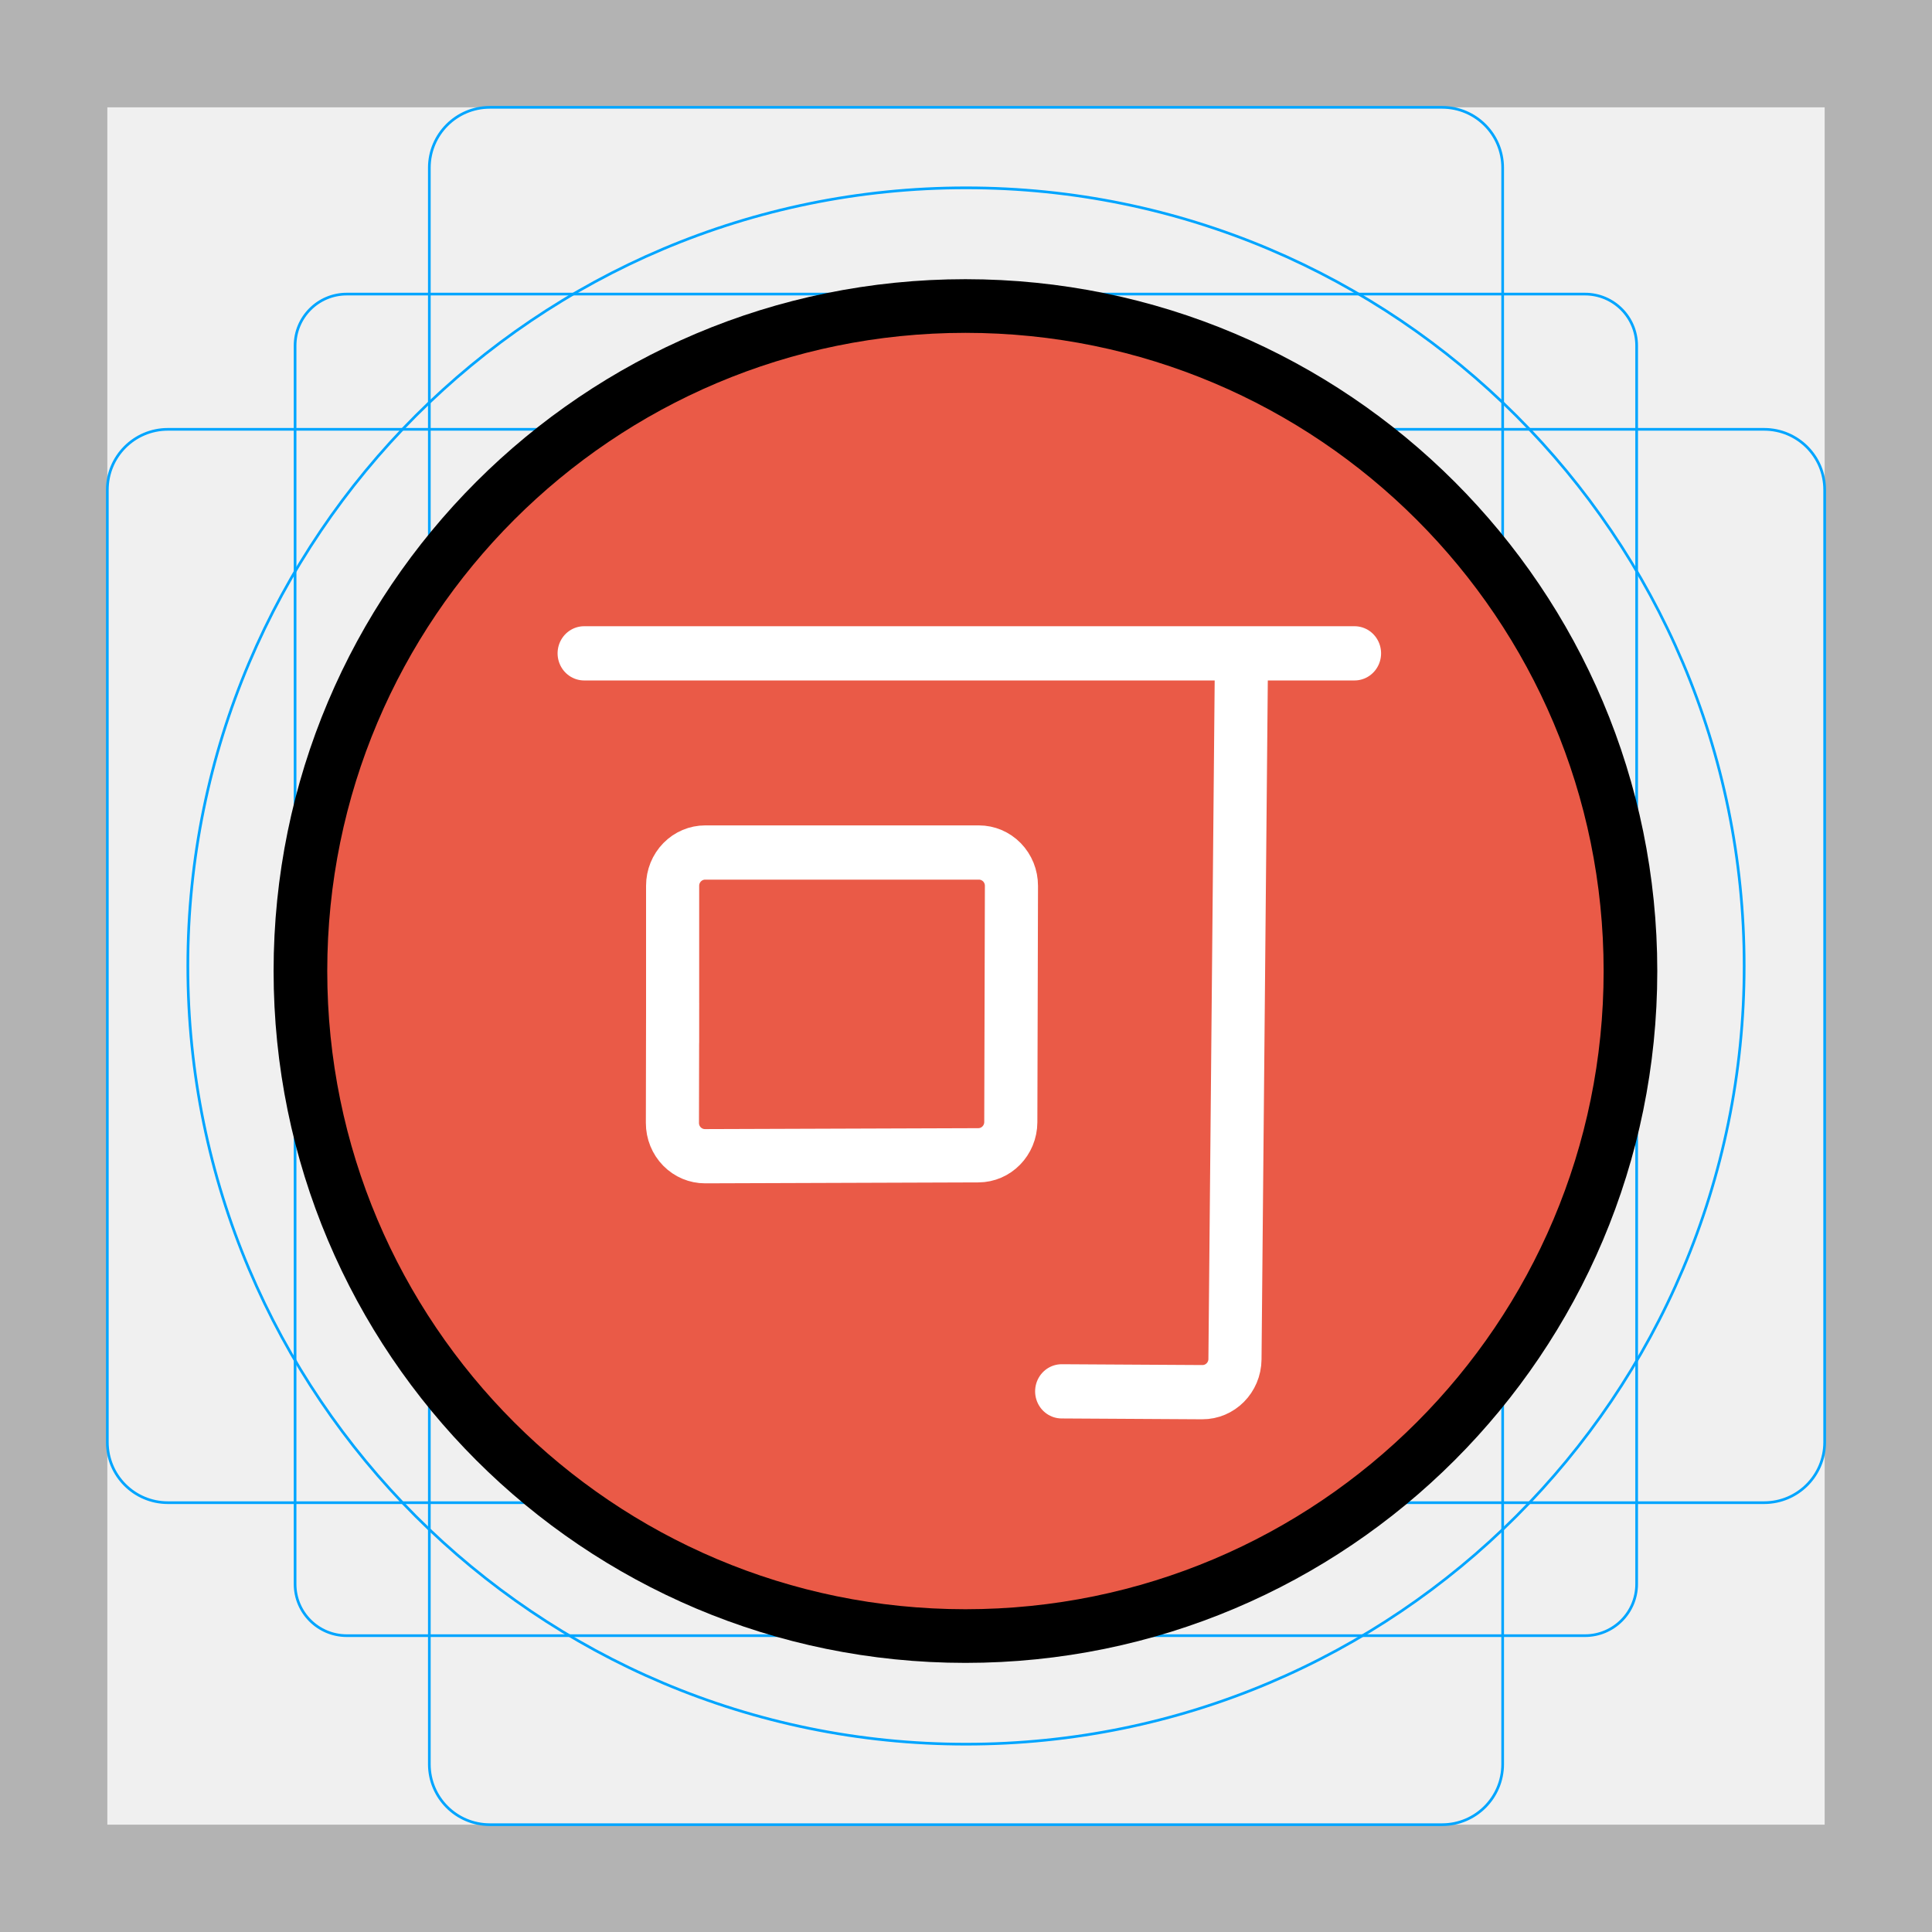
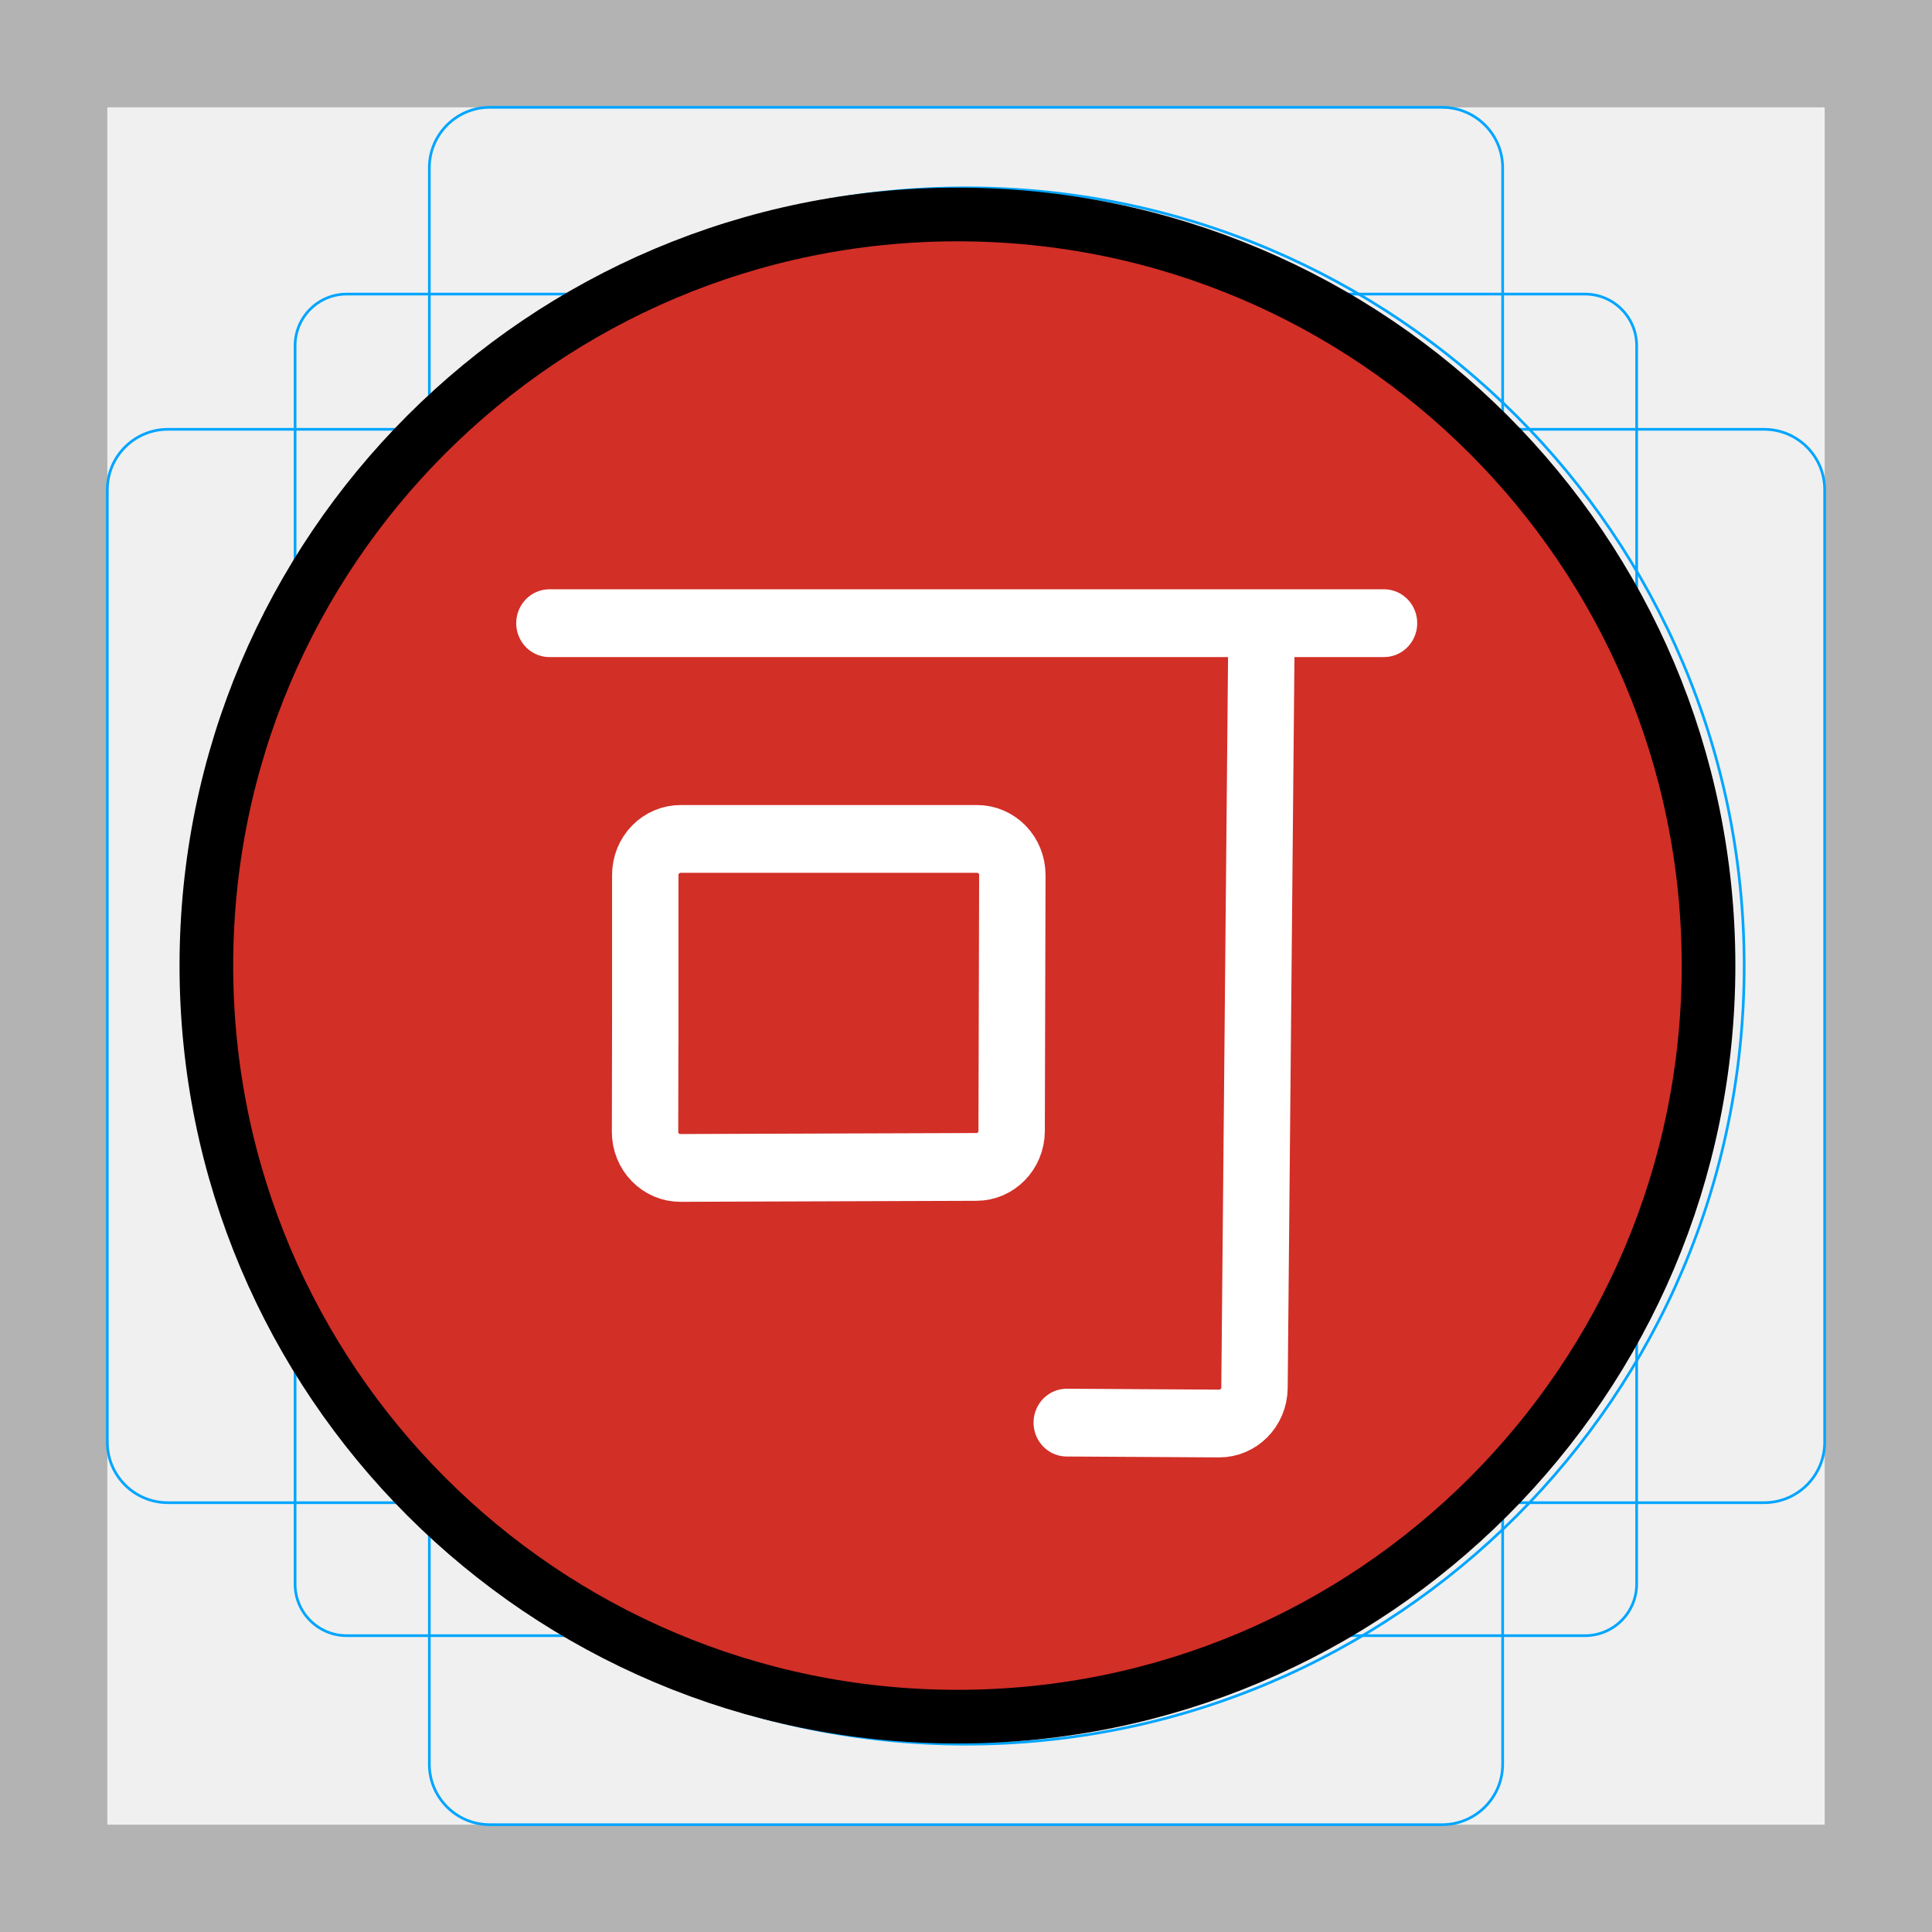
- <svg xmlns="http://www.w3.org/2000/svg" id="emoji" viewBox="0 0 72 72" version="1.1">
+ <svg xmlns="http://www.w3.org/2000/svg" id="emoji" version="1.1" viewBox="0 0 72 72">
  <g id="grid">
-     <path fill="#b3b3b3" d="M68,4V68H4V4H68m4-4H0V72H72V0Z" />
-     <path fill="none" stroke="#00a5ff" stroke-miterlimit="10" stroke-width="0.1" d="m12.92 10.96h46.15a1.923 1.923 0 0 1 1.923 1.923v46.15a1.923 1.923 0 0 1-1.923 1.923h-46.15a1.923 1.923 0 0 1-1.923-1.923v-46.15a1.923 1.923 0 0 1 1.923-1.923z" />
-     <rect x="16" y="4" rx="2.254" width="40" height="64" fill="none" stroke="#00a5ff" stroke-miterlimit="10" stroke-width="0.1" />
-     <rect x="16" y="4" rx="2.254" width="40" height="64" transform="translate(72) rotate(90)" fill="none" stroke="#00a5ff" stroke-miterlimit="10" stroke-width="0.1" />
-     <circle cx="36" cy="36" r="29" fill="none" stroke="#00a5ff" stroke-miterlimit="10" stroke-width="0.1" />
+     <path d="M68,4V68H4V4H68m4-4H0V72H72V0Z" fill="#b3b3b3" />
+     <path d="m12.92 10.96h46.15a1.923 1.923 0 0 1 1.923 1.923v46.15a1.923 1.923 0 0 1-1.923 1.923h-46.15a1.923 1.923 0 0 1-1.923-1.923v-46.15a1.923 1.923 0 0 1 1.923-1.923z" fill="none" stroke="#00a5ff" stroke-miterlimit="10" stroke-width=".1" />
+     <rect x="16" y="4" width="40" height="64" rx="2.254" fill="none" stroke="#00a5ff" stroke-miterlimit="10" stroke-width=".1" />
+     <rect transform="translate(72) rotate(90)" x="16" y="4" width="40" height="64" rx="2.254" fill="none" stroke="#00a5ff" stroke-miterlimit="10" stroke-width=".1" />
+     <circle cx="36" cy="36" r="29" fill="none" stroke="#00a5ff" stroke-miterlimit="10" stroke-width=".1" />
  </g>
  <g id="color" transform="matrix(.2979 0 0 .2979 -516.7 -11.66)">
-     <circle cx="1856" cy="160.6" r="83.22" fill="#ea5a47" stroke-width="0" />
-     <path transform="matrix(.7906 0 0 .8072 937.1 -232.6)" fill="none" stroke="#fff" stroke-linecap="round" stroke-linejoin="round" stroke-miterlimit="1.5" stroke-width="8.405" d="m1205 439.5s-0.809 85.76-1.018 107.8c-0.027 2.838-2.343 5.12-5.181 5.103-7.926-0.045-22.24-0.128-22.24-0.128" clip-rule="evenodd" />
-     <path transform="matrix(.7906 0 0 .8072 937.1 -232.6)" fill="none" stroke="#fff" stroke-linecap="round" stroke-linejoin="round" stroke-miterlimit="1.5" stroke-width="8.405" d="m1115 498.2v-24.28c0-1.367 0.542-2.677 1.509-3.643 0.966-0.966 2.276-1.509 3.643-1.509h43.31c1.369 0 2.681 0.545 3.648 1.514 0.966 0.969 1.507 2.283 1.504 3.652-0.026 9.038-0.077 27.61-0.102 36.62-0.01 2.833-2.302 5.128-5.135 5.138-10.21 0.034-32.99 0.11-43.24 0.144-1.371 5e-3 -2.688-0.537-3.658-1.506s-1.514-2.284-1.511-3.655c0.013-6.981 0.035-18.55 0.035-18.55" clip-rule="evenodd" />
-     <path transform="matrix(.7906 0 0 .8072 937.1 -232.6)" fill="none" stroke="#fff" stroke-linecap="round" stroke-linejoin="round" stroke-miterlimit="1.5" stroke-width="8.405" d="m1101 437.9h121.9" clip-rule="evenodd" />
+     <circle cx="1855" cy="160" r="93.99" fill="#d22f27" stroke-width="3.357" />
+     <path transform="matrix(.8565 0 0 .8744 860.2 -265.8)" d="m1205 439.5s-0.809 85.76-1.018 107.8c-0.027 2.838-2.343 5.12-5.181 5.103-7.926-0.045-22.24-0.128-22.24-0.128" clip-rule="evenodd" fill="none" stroke="#fff" stroke-linecap="round" stroke-linejoin="round" stroke-miterlimit="1.5" stroke-width="9.697" />
+     <path transform="matrix(.8565 0 0 .8744 860.2 -265.8)" d="m1115 498.2v-24.28c0-1.367 0.542-2.677 1.509-3.643 0.966-0.966 2.276-1.509 3.643-1.509h43.31c1.369 0 2.681 0.545 3.648 1.514 0.966 0.969 1.507 2.283 1.504 3.652-0.026 9.038-0.077 27.61-0.102 36.62-0.01 2.833-2.302 5.128-5.135 5.138-10.21 0.034-32.99 0.11-43.24 0.144-1.371 5e-3 -2.688-0.537-3.658-1.506s-1.514-2.284-1.511-3.655c0.013-6.981 0.035-18.55 0.035-18.55" clip-rule="evenodd" fill="none" stroke="#fff" stroke-linecap="round" stroke-linejoin="round" stroke-miterlimit="1.5" stroke-width="9.697" />
+     <path transform="matrix(.8565 0 0 .8744 860.2 -265.8)" d="m1101 437.9h121.9" clip-rule="evenodd" fill="none" stroke="#fff" stroke-linecap="round" stroke-linejoin="round" stroke-miterlimit="1.5" stroke-width="9.697" />
  </g>
  <g id="line" transform="matrix(.2511 0 0 .2511 -255.1 -87.02)">
-     <circle cx="1856" cy="160.6" r="83.22" transform="matrix(1.186 0 0 1.186 -1042 300.2)" fill="none" stroke="#000" stroke-linecap="round" stroke-linejoin="round" stroke-miterlimit="1.5" stroke-width="6.714" clip-rule="evenodd" />
+     <circle transform="matrix(1.186 0 0 1.186 -1042 300.1)" cx="1855" cy="160" r="93.99" fill="none" stroke="#000" stroke-linejoin="round" stroke-width="6.714" />
  </g>
</svg>
